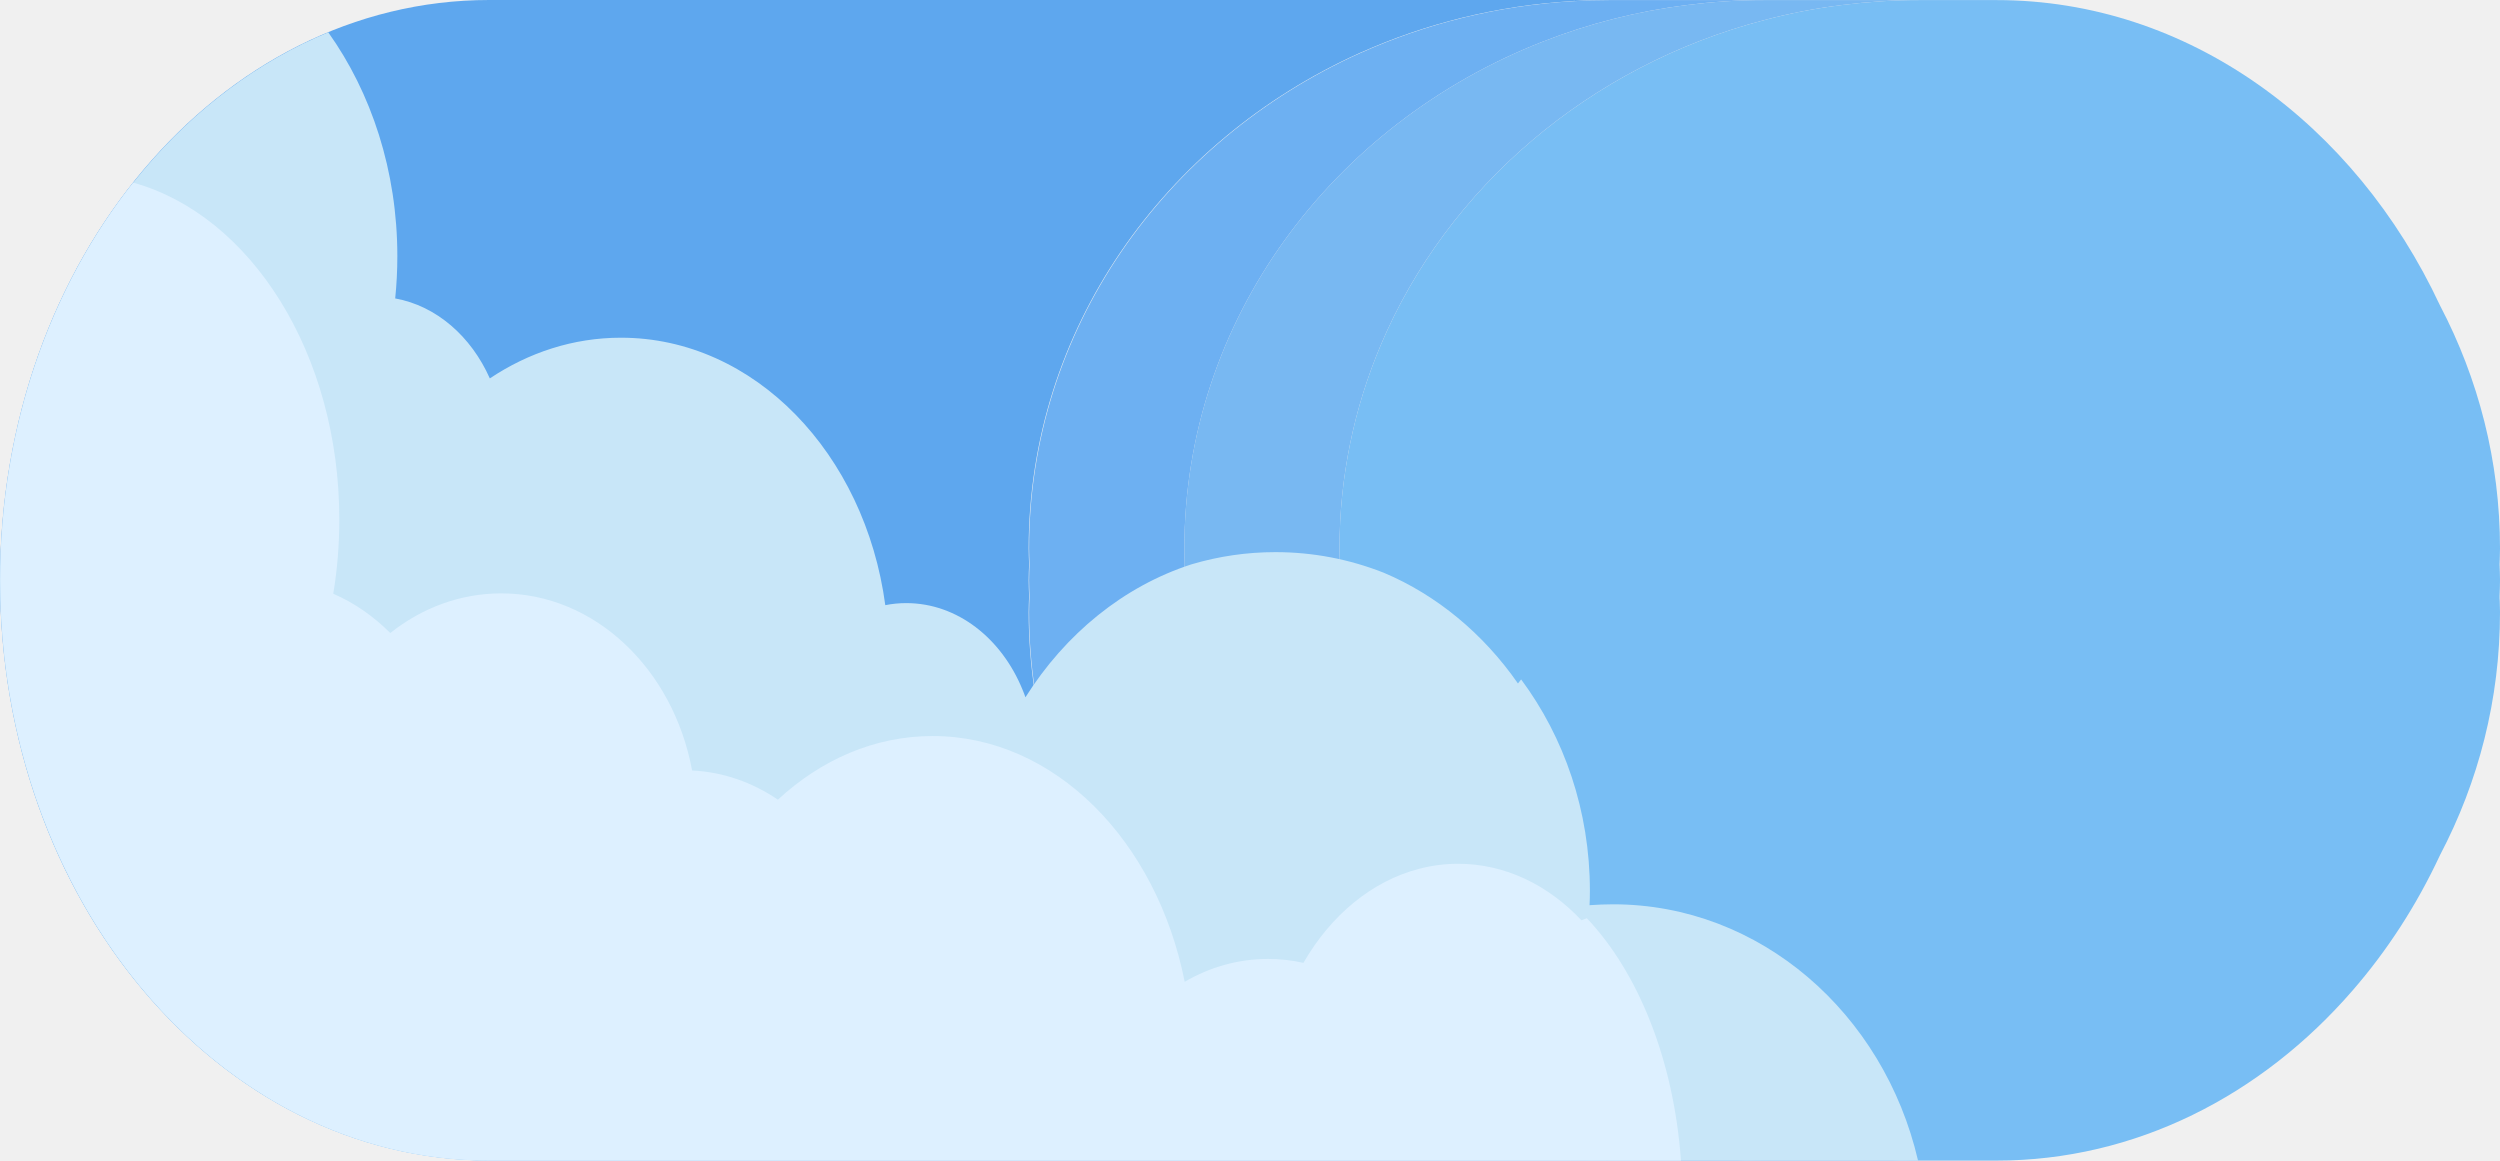
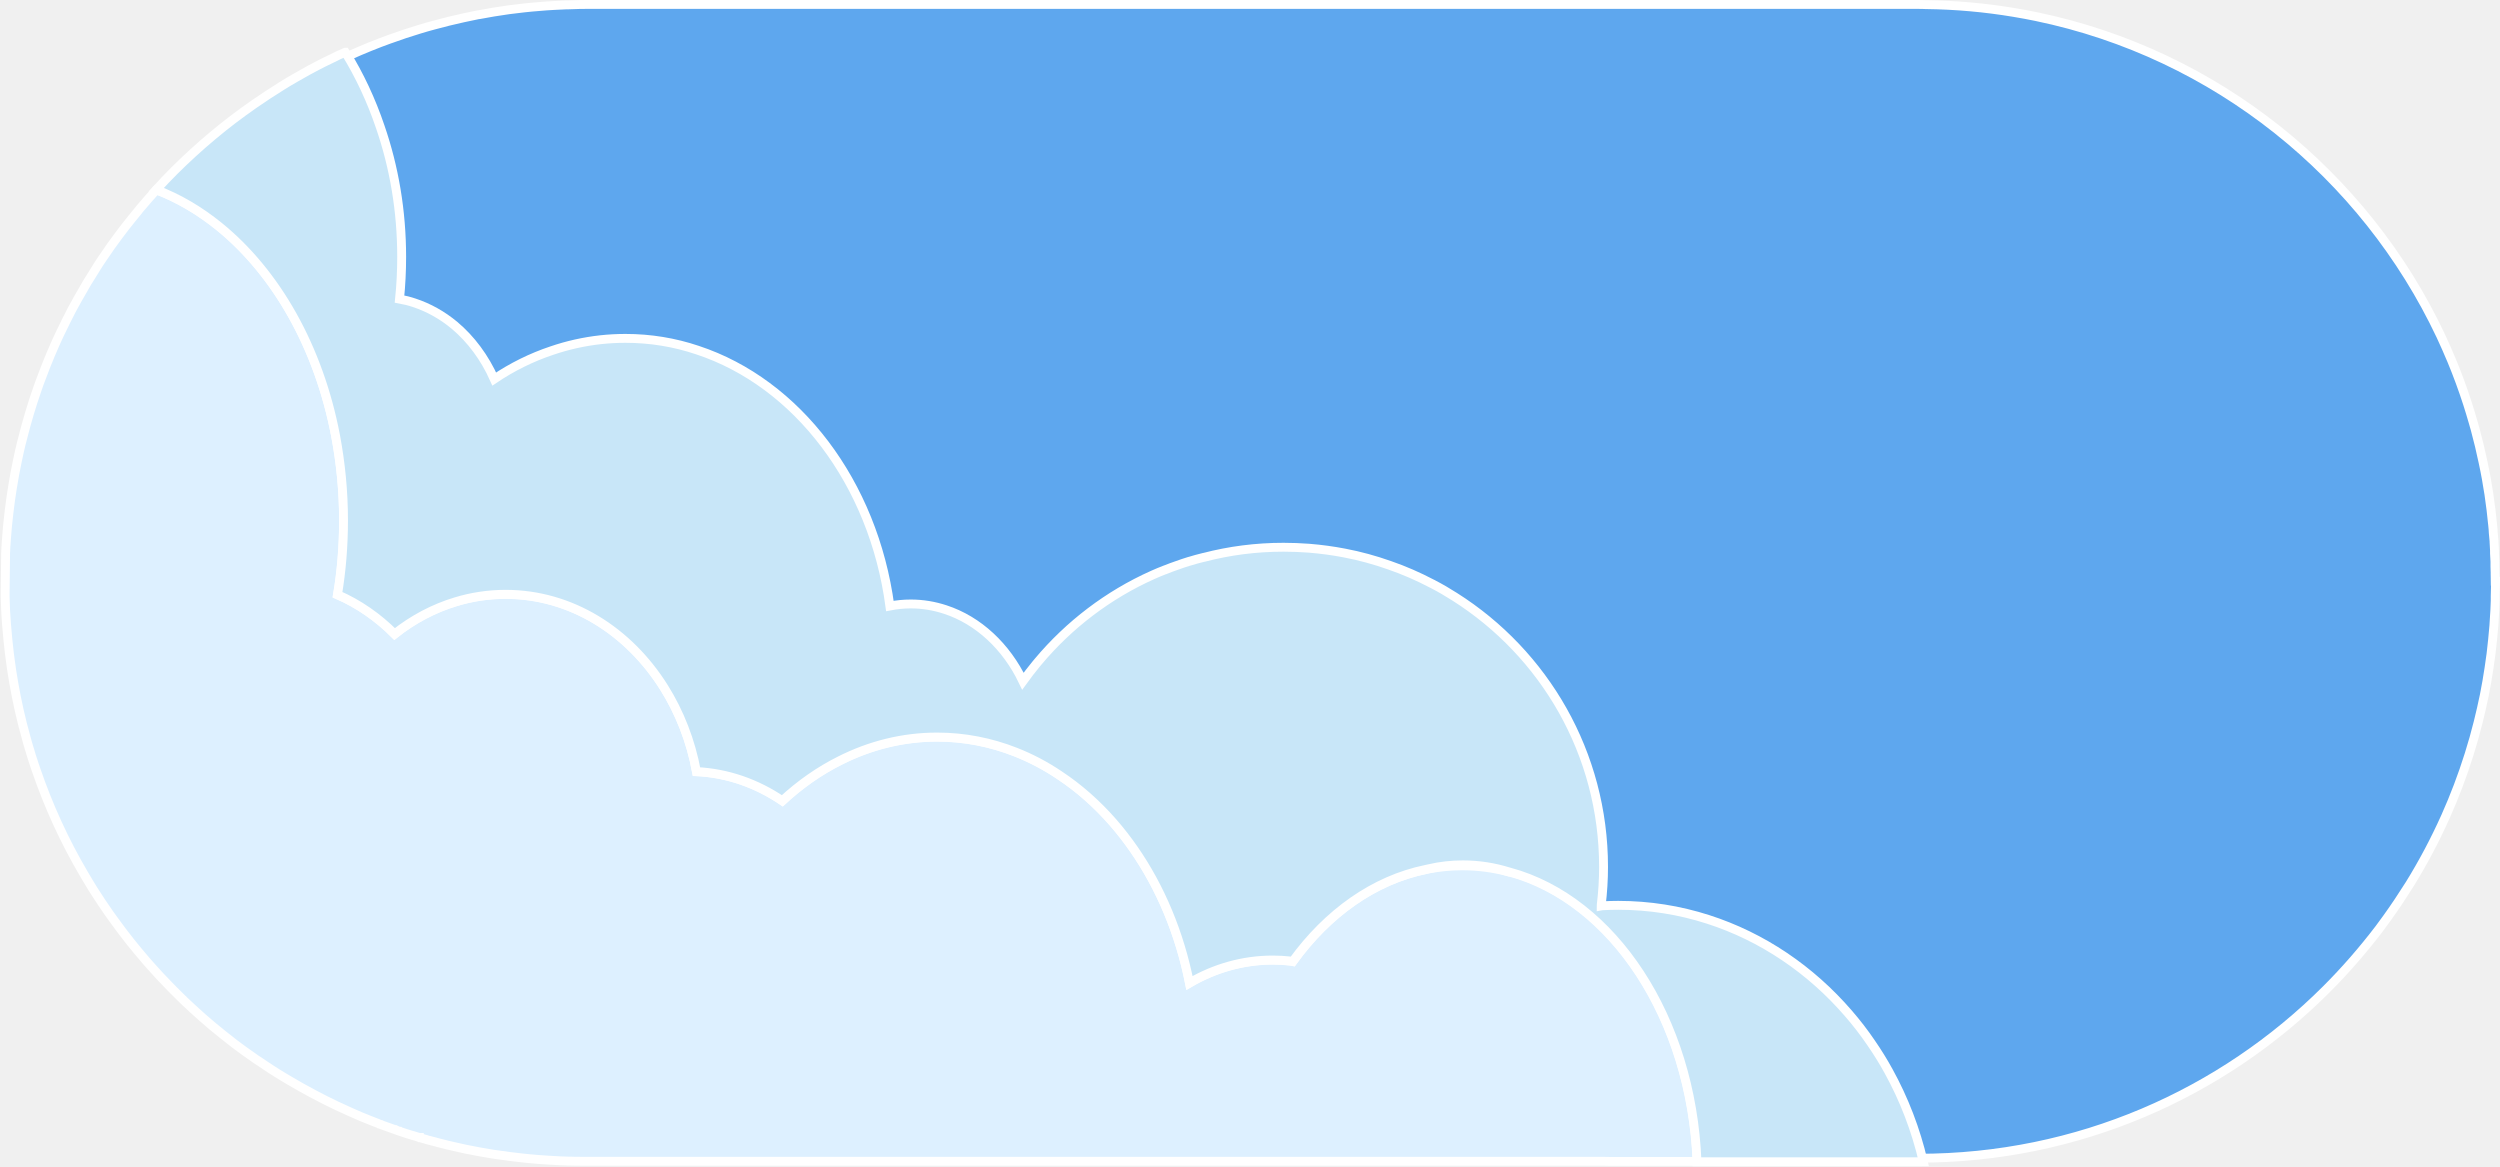
- <svg xmlns="http://www.w3.org/2000/svg" id="Layer_1" viewBox="0 0 280.05 130.01">
+ <svg xmlns="http://www.w3.org/2000/svg" id="Layer_1" viewBox="0 0 281.64 131.38">
  <defs>
-     <style>.cls-1{fill:#c8e6f8;}.cls-2{fill:#6db0f2;}.cls-3{fill:#5ea7ee;}.cls-4{fill:#78bef4;}.cls-5{fill:#78b8f2;}.cls-6{fill:#ddf0ff;}</style>
+     <style>.cls-1{fill:#5ea7ee;}.cls-1,.cls-2,.cls-3{stroke:#fff;stroke-miterlimit:10;}.cls-2{fill:#ddf0ff;}.cls-3{fill:#c8e6f8;}</style>
  </defs>
-   <g id="day">
-     <path class="cls-3" d="M152.34,5.93s.07-.11.11-.16c-.04.05-.08.11-.12.16-21.94,9.87-37.1,31.02-37.1,55.51,0,.6.03,1.19.05,1.78-.02.59-.05,1.18-.05,1.78s.03,1.19.05,1.78c-.02.59-.05,1.18-.05,1.78,0,24.26,14.88,45.24,36.49,55.23.05.08.11.16.18.24-.06-.08-.12-.16-.17-.24,7.36,3.4,15.49,5.52,24.09,6.06.03.05.07.1.11.15H54.8C24.54,130,0,100.89,0,64.99,0,47.05,6.14,30.79,16.06,19.03,25.96,7.28,39.67,0,54.8,0h121.57s-.06.08-.09.12c-8.53.48-16.61,2.52-23.94,5.81Z" />
-     <path class="cls-3" d="M180.24,0c-1.33,0-2.65.04-3.96.12.03-.04.06-.08.09-.12h3.87Z" />
-     <path class="cls-3" d="M180.24,130h-4.31s-.08-.1-.11-.15c1.46.1,2.93.15,4.42.15Z" />
-     <path class="cls-3" d="M151.9,124.03c-.07-.08-.13-.16-.18-.24h.01c.05.08.11.16.17.24Z" />
-     <path class="cls-3" d="M152.45,5.77c-.04.05-.08.11-.11.16h-.01s.08-.11.12-.16Z" />
-     <path class="cls-3" d="M151.9,124.03c-.07-.08-.13-.16-.18-.24h.01c.05.08.11.16.17.24Z" />
-     <path class="cls-3" d="M152.45,5.77c-.04.05-.08.11-.11.16h-.01s.08-.11.12-.16Z" />
-     <path class="cls-4" d="M280,63.23c.02.59.05,1.17.05,1.77h0c0,.61-.03,1.2-.05,1.79,0,.17,0,.34.02.52.01.42.03.84.03,1.26,0,9.78-2.41,19.02-6.72,27.22-2.61,5.6-5.92,10.71-9.8,15.17-10.2,11.77-24.31,19.05-39.88,19.05h-8.6c-2.95,0-5.85-.19-8.69-.55-2.96-.37-5.87-.93-8.69-1.68-20.22-5.28-36.48-19.57-43.65-38.01-2.57-6.61-3.97-13.75-3.97-21.2,0-.6.03-1.19.04-1.78-.01-.59-.04-1.18-.04-1.78s.03-1.19.04-1.78c-.01-.59-.04-1.18-.04-1.78,0-8.05,1.64-15.75,4.62-22.79,7.47-17.67,23.37-31.29,43-36.42,2.82-.75,5.73-1.31,8.69-1.68,2.84-.36,5.74-.55,8.69-.55h8.6c21.48,0,40.16,13.84,49.68,34.21,4.3,8.2,6.72,17.45,6.72,27.23,0,.42-.01.84-.03,1.25-.01.18-.01.35-.02.53Z" />
-     <path class="cls-5" d="M206.36,129.46c2.84.36,5.74.55,8.69.55h-17.38c-2.95,0-5.85-.19-8.69-.55-5.87-.74-11.49-2.22-16.75-4.34-23.26-9.35-39.56-31.15-39.56-56.55,0-.6.02-1.19.04-1.78-.02-.59-.04-1.18-.04-1.78s.02-1.19.04-1.78c-.02-.59-.04-1.18-.04-1.78,0-25.61,16.57-47.56,40.14-56.78,5.09-2,10.52-3.4,16.17-4.11,2.84-.36,5.74-.55,8.69-.55h17.38c-2.95,0-5.85.19-8.69.55-2.96.37-5.87.93-8.69,1.68-19.63,5.13-35.53,18.75-43,36.42-2.98,7.04-4.62,14.74-4.62,22.79,0,.6.03,1.19.04,1.78-.01.59-.04,1.18-.04,1.78s.03,1.19.04,1.78c-.01.59-.04,1.18-.04,1.78,0,7.45,1.4,14.59,3.97,21.2,7.17,18.44,23.43,32.73,43.65,38.01,2.82.75,5.73,1.31,8.69,1.68Z" />
-     <path class="cls-2" d="M188.98,129.46c2.84.36,5.74.55,8.69.55h-17.38c-1.49,0-2.96-.05-4.42-.15-8.6-.54-16.73-2.66-24.09-6.06h-.01c-21.61-9.99-36.49-30.97-36.49-55.23,0-.6.03-1.19.05-1.78-.02-.59-.05-1.18-.05-1.78s.03-1.19.05-1.78c-.02-.59-.05-1.18-.05-1.78,0-24.49,15.16-45.64,37.1-55.51h.01c7.33-3.29,15.41-5.33,23.94-5.81,1.31-.08,2.63-.12,3.96-.12h17.38c-2.95,0-5.85.19-8.69.55-5.65.71-11.08,2.11-16.17,4.11-23.57,9.22-40.14,31.17-40.14,56.78,0,.6.02,1.19.04,1.78-.02.59-.04,1.18-.04,1.78s.02,1.19.04,1.78c-.02.59-.04,1.18-.04,1.78,0,25.4,16.3,47.2,39.56,56.55,5.26,2.12,10.88,3.6,16.75,4.34Z" />
-     <g id="clounds">
-       <path class="cls-1" d="M214.87,130.01H54.82C24.56,130.01.02,100.9.02,64.99.02,47.04,6.17,30.79,16.08,19.04c5.76-6.84,12.82-12.16,20.69-15.42,4.83,6.77,7.74,15.52,7.74,25.08,0,1.6-.08,3.18-.24,4.73,4.61.83,8.51,4.25,10.6,8.96,4.34-2.9,9.35-4.56,14.69-4.56,14.95,0,27.34,12.98,29.61,29.96.77-.15,1.54-.23,2.34-.23,5.74,0,10.69,3.96,13.03,9.69.12.28.23.57.33.86,4.47-7.1,10.99-12.43,18.59-14.89.03-.01.06-.02.1-.03,2.96-.87,6.08-1.34,9.31-1.34,4.23,0,8.28.8,12.04,2.27.02.01.05.02.08.03,5.98,2.52,11.18,6.85,15.05,12.41.11-.15.23-.3.36-.45,4.82,6.49,7.7,14.72,7.7,23.68,0,.54-.01,1.08-.04,1.61.87-.06,1.74-.1,2.63-.1,16.49,0,30.34,12.21,34.17,28.71Z" />
-       <path class="cls-6" d="M188.29,130.01H54.83c-20.56,0-38.48-13.45-47.85-33.33C2.55,87.3.02,76.49.02,64.99.02,47.77,5.69,32.09,14.92,20.46c13.19,3.66,23.09,19.17,23.09,37.74,0,2.86-.23,5.64-.68,8.31,2.36,1.02,4.51,2.52,6.39,4.4,3.53-2.8,7.81-4.44,12.43-4.44,10.5,0,19.28,8.5,21.38,19.84,3.49.17,6.75,1.33,9.61,3.27,4.84-4.48,10.83-7.13,17.33-7.13,13.66,0,25.11,11.72,28.24,27.53,2.81-1.64,5.98-2.56,9.33-2.56,1.36,0,2.69.15,3.97.44,3.06-5.32,7.66-9.17,12.98-10.54,1.4-.37,2.86-.56,4.35-.56,5.27,0,10.09,2.38,13.81,6.33.2-.08.41-.16.61-.23,5.73,6.05,9.73,15.84,10.54,27.14Z" />
+   <g id="day_simple_">
+     <path class="cls-1" d="M281.14,65.48v.03c0,.28-.01.56-.02.83-.01.28-.01.56-.02.83v.1c0,.14,0,.28,0,.42-.01.34-.03.68-.04,1.01-.03.6-.07,1.19-.11,1.78h0c-.09,1.07-.19,2.13-.32,3.17h0c-.14,1.06-.29,2.09-.47,3.12-.1.52-.19,1.04-.29,1.56-.21,1.02-.44,2.03-.69,3.03h0c-.31,1.24-.65,2.45-1.03,3.65-.75,2.39-1.64,4.73-2.65,6.99-1.19,2.65-2.54,5.2-4.05,7.64t0,0c-.81,1.28-1.64,2.54-2.52,3.76-.3.41-.6.82-.9,1.23-1.83,2.4-3.81,4.68-5.94,6.81-11.76,11.76-28.01,19.04-45.96,19.04h-.53c.09.01.18.01.28.01h.1c.06.01.11.01.17.01h-34.76c-.19,0-.37,0-.55-.01-.19,0-.38,0-.56-.01h-114.14c-.28,0-.56,0-.84-.01-.19,0-.37-.01-.57-.01-.19-.01-.38-.01-.57-.01-.08,0-.15,0-.23,0s-.15-.01-.23-.01c-.53-.02-1.06-.05-1.59-.08-.35-.02-.69-.04-1.04-.07-.12-.01-.23-.02-.35-.03-.22-.02-.45-.04-.67-.06h-.03c-.29-.03-.58-.06-.87-.09-.45-.05-.9-.1-1.35-.16-.65-.08-1.3-.17-1.94-.27-1.03-.17-2.04-.35-3.05-.56-.51-.11-1.01-.22-1.51-.34-.03,0-.05-.01-.08-.02-.19-.04-.37-.08-.56-.13-.04-.01-.08-.02-.11-.03-.13-.03-.27-.06-.4-.1-.02,0-.03-.01-.05-.01-.18-.05-.35-.09-.53-.14-.13-.03-.27-.07-.4-.11-.02,0-.04,0-.06-.01-.21-.05-.43-.11-.64-.17-.05-.02-.1-.03-.15-.05-.49-.13-.97-.28-1.46-.43-.02,0-.04,0-.05,0-.38-.12-.77-.24-1.14-.37-.09-.03-.17-.06-.26-.09-.02,0-.03-.01-.04-.01-.12-.04-.24-.08-.36-.13-.47-.16-.94-.33-1.4-.5-.11-.03-.21-.07-.31-.12-.13-.05-.25-.09-.37-.13-.13-.04-.25-.09-.37-.14-.25-.09-.49-.19-.73-.29-.25-.1-.5-.2-.75-.3-.91-.39-1.81-.79-2.7-1.21-.02-.01-.04-.02-.07-.03-.88-.42-1.76-.86-2.62-1.32-.88-.47-1.76-.96-2.62-1.47-.28-.16-.55-.33-.83-.5-.2-.12-.4-.24-.6-.37s-.4-.25-.6-.38c-.45-.29-.9-.58-1.34-.89-.28-.18-.56-.37-.83-.57-.3-.21-.6-.42-.9-.64-.37-.27-.74-.54-1.1-.81-.04-.03-.07-.06-.1-.08-.79-.61-1.57-1.23-2.34-1.87-.14-.12-.28-.23-.41-.35-.51-.43-1.01-.87-1.5-1.32-.11-.1-.23-.2-.34-.31-.36-.33-.72-.67-1.07-1.01t-.02-.01c-.35-.34-.7-.68-1.03-1.02-.16-.15-.31-.31-.46-.47-.72-.73-1.42-1.48-2.09-2.24-.18-.2-.36-.4-.54-.61-.32-.38-.64-.75-.96-1.14-.28-.34-.56-.68-.83-1.02-.3-.39-.61-.78-.91-1.18-.19-.25-.38-.5-.56-.76-.15-.2-.3-.4-.44-.6-.29-.4-.58-.81-.86-1.23-.28-.41-.56-.83-.83-1.25-.35-.53-.69-1.07-1.01-1.61-.2-.31-.39-.63-.57-.95-2.16-3.68-3.95-7.58-5.35-11.67-.09-.25-.17-.49-.25-.74-.09-.26-.18-.52-.26-.79-.07-.21-.13-.43-.2-.64-.02-.05-.03-.1-.04-.15-.14-.45-.27-.9-.39-1.36-.14-.49-.27-.99-.4-1.49-.12-.5-.24-1-.36-1.5-.11-.5-.22-.99-.32-1.49-.01-.05-.02-.1-.03-.14-.09-.47-.18-.95-.26-1.42-.09-.5-.17-1.01-.25-1.52-.03-.19-.06-.39-.08-.59-.05-.31-.09-.64-.13-.95-.02-.15-.04-.31-.06-.47,0-.07-.02-.14-.02-.21-.09-.7-.15-1.4-.21-2.1-.03-.26-.05-.51-.07-.76v-.06c-.02-.23-.05-.45-.06-.68,0-.04-.01-.09-.01-.13,0-.09,0-.17,0-.26v-.09s-.01-.11-.01-.16c0-.08,0-.16-.01-.23-.01-.11-.01-.21-.01-.32,0-.06-.01-.12-.01-.18v-.02c-.01-.06-.01-.12-.01-.18v-.14s0-.05,0-.07c0-.04,0-.08,0-.12v-.14c-.01-.09-.01-.18-.01-.27v-.44l.05-4.25v-.47c.01-.1.01-.2.02-.3,0-.03,0-.06,0-.08,0-.05.01-.1.01-.15,0-.04,0-.08.01-.12.01-.24.03-.49.05-.73.04-.48.08-.96.12-1.44.1-.97.21-1.92.34-2.87.06-.39.12-.79.18-1.18,0-.06.01-.13.03-.19.08-.48.16-.97.25-1.46.18-.94.37-1.87.58-2.8.01-.05.02-.11.04-.16.03-.17.07-.34.12-.51.03-.12.06-.23.09-.34.02-.12.06-.24.09-.35.08-.34.17-.68.26-1.02.03-.11.06-.23.1-.34.13-.45.26-.9.39-1.35s.27-.89.42-1.34c.15-.44.3-.89.45-1.33s.31-.88.48-1.31c.16-.44.33-.87.5-1.3.17-.43.35-.86.53-1.29.16-.37.32-.74.48-1.1.09-.2.18-.4.27-.6.08-.18.16-.36.25-.54.24-.51.49-1.02.75-1.53.21-.41.42-.82.63-1.23.44-.81.89-1.62,1.35-2.41.02-.06.06-.11.09-.16.19-.34.4-.68.62-1.02.01-.03.02-.05.04-.08.22-.36.45-.72.69-1.09.21-.34.44-.68.68-1.03.03-.06.08-.12.13-.19.14-.2.27-.39.4-.58.12-.19.25-.38.39-.57.25-.35.49-.68.75-1.02.07-.1.14-.21.22-.31.07-.11.15-.21.23-.31.12-.16.24-.32.37-.47.29-.38.58-.76.88-1.13.24-.29.47-.59.73-.88,0-.02.03-.03.04-.05.08-.09.15-.19.24-.28.09-.12.19-.23.29-.35.08-.11.17-.21.27-.31.05-.06.11-.12.17-.18.29-.35.59-.69.9-1.03.66-.73,1.34-1.44,2.03-2.13,1.37-1.37,2.81-2.69,4.31-3.92,1.49-1.26,3.04-2.44,4.64-3.54,2-1.39,4.08-2.67,6.23-3.84t0,0c1.06-.58,2.14-1.13,3.24-1.63.23-.12.47-.23.71-.34,1.53-.69,3.1-1.33,4.69-1.9h.01c1.06-.39,2.14-.74,3.22-1.07h0c.54-.17,1.09-.32,1.64-.47.55-.15,1.1-.29,1.65-.43.56-.14,1.12-.27,1.68-.39.54-.12,1.08-.23,1.62-.34.07-.02.14-.03.21-.03.52-.1,1.04-.19,1.57-.28,1.14-.19,2.3-.35,3.46-.47.58-.06,1.16-.12,1.75-.16.51-.05,1.03-.08,1.55-.11.41-.03.83-.04,1.24-.06.08,0,.16,0,.24-.01h.16c.22-.01.44-.02.66-.02.19,0,.38-.02.57-.02.3-.01.59-.01.89-.01h149.99c.14,0,.28,0,.42.01h.12c.1,0,.18,0,.28.01h.02c3.37.04,6.68.34,9.91.88.85.14,1.7.3,2.53.47,20.21,4.19,36.98,17.77,45.56,35.95.43.93.85,1.87,1.24,2.81.66,1.59,1.25,3.2,1.78,4.84.22.69.43,1.38.63,2.08.08.28.16.56.24.84.33,1.23.63,2.46.89,3.72.13.6.25,1.21.36,1.82.21,1.16.39,2.34.53,3.53.06.49.11.98.16,1.48.01.06.02.12.02.18.01.17.04.34.05.52.01.12.01.25.02.37.03.33.06.65.09.97,0,.04,0,.09,0,.13,0,.05.01.1.01.15.01.14.02.27.02.4.01.12.01.24.02.37,0,.1,0,.19,0,.29.02.26.03.51.04.77,0,.06.01.13.01.19,0,.14,0,.28,0,.43v.11c0,.12,0,.24.01.35,0,.11,0,.23.01.34v.13h0c.01.28.02.56.02.84Z" />
+     <g id="clouds">
+       <path id="down" class="cls-2" d="M170.07,98.25h-.02c-1.72-.47-3.5-.71-5.32-.71-1.26,0-2.51.12-3.71.34-.12.02-.25.05-.37.08-5.86,1.2-11.07,4.93-15,10.36-.09-.02-.19-.03-.28-.04h-.01c-.64-.07-1.29-.11-1.95-.11h-.01c-3.37,0-6.56.93-9.39,2.58-.27-1.39-.61-2.76-1.02-4.08-1.63-5.39-4.26-10.17-7.59-14-1.82-2.08-3.83-3.87-6.03-5.32-1.57-1.06-3.22-1.92-4.95-2.61-2.79-1.1-5.76-1.69-8.84-1.69-3.86,0-7.56.94-10.93,2.64-2.33,1.16-4.52,2.7-6.51,4.54-2.88-1.95-6.16-3.12-9.67-3.29-.64-3.47-1.91-6.68-3.65-9.46-3.99-6.36-10.5-10.51-17.85-10.51-1.93,0-3.81.28-5.6.83-2.51.75-4.84,2-6.91,3.64-1.89-1.89-4.06-3.4-6.43-4.43.45-2.69.68-5.48.68-8.36,0-3.28-.31-6.46-.89-9.5h0c-1.89-9.97-6.69-18.4-13.13-23.62-2.19-1.77-4.57-3.18-7.08-4.14-.31.34-.61.68-.92,1.03-.25.28-.49.56-.73.85-.09.09-.16.19-.24.28-.01.02-.03.03-.04.05-.04.06-.09.11-.13.17-.5.6-1,1.23-1.49,1.85-.28.36-.55.72-.83,1.1-.26.34-.5.67-.75,1.03-.14.19-.27.38-.39.57-.13.19-.26.38-.4.58-.05.07-.1.13-.13.19-.24.35-.47.69-.68,1.04-.24.39-.49.78-.73,1.18-.22.34-.43.68-.62,1.03-.03.05-.07.1-.09.16-.46.78-.92,1.6-1.36,2.42-.21.41-.42.83-.63,1.24-.26.51-.51,1.03-.75,1.54-.09.18-.17.36-.25.54-.09.2-.18.4-.27.6-.16.36-.32.73-.48,1.11-.18.43-.36.87-.53,1.3s-.34.87-.5,1.31c-.17.43-.33.88-.48,1.32-.15.44-.3.9-.45,1.34-.15.45-.29.9-.42,1.35s-.26.91-.39,1.36-.25.92-.36,1.37c-.03.11-.07.23-.09.35-.03.11-.06.22-.09.34-.05.17-.09.34-.12.51-.02.05-.03.11-.04.16-.21.94-.4,1.87-.58,2.82-.09.49-.17.99-.25,1.47-.02.06-.03.13-.03.19-.06.39-.12.8-.18,1.19-.13.96-.24,1.91-.34,2.89-.04.48-.08.97-.12,1.45-.02.24-.04.49-.05.73-.01.04-.01.08-.01.12,0,.05-.01.1-.01.15-.01.15-.02.3-.02.46-.01.04-.01.09-.01.13v.26l-.05,4.28v.44c0,.09,0,.18.01.27,0,.08.01.17.01.26-.01.02,0,.05,0,.07,0,.06.01.12.01.19v.15c0,.06.01.12.01.18,0,.11,0,.21.01.32.01.07.01.15.01.23,0,.05,0,.11.01.16.02.39.05.77.08,1.17v.06c.02.25.04.5.07.76.06.7.12,1.41.21,2.11,0,.07.01.14.02.21.02.16.04.32.06.47.04.31.08.64.13.96.02.2.05.4.08.59.08.51.16,1.03.25,1.53.18,1.04.38,2.05.61,3.07l.36,1.51c.13.5.26,1.01.4,1.5.12.46.25.92.39,1.37.01.04.02.08.04.12.06.22.13.45.2.67.08.27.17.53.26.8.08.25.16.49.25.74,1.41,4.12,3.21,8.04,5.38,11.73.18.32.37.64.57.96.32.54.66,1.09,1.02,1.62.27.42.55.85.84,1.26.28.42.57.84.87,1.24.14.2.29.4.44.6.18.26.37.51.56.76.3.4.61.8.92,1.19.27.34.55.68.84,1.03.32.39.64.76.97,1.15.18.21.36.41.54.61.67.76,1.38,1.52,2.1,2.25.15.16.3.32.46.47.33.34.68.68,1.04,1.03t.02.01s.03.04.05.06c.34.32.68.64,1.03.96.11.11.23.21.34.31.49.45,1,.9,1.51,1.33.13.12.27.23.41.35.77.64,1.56,1.27,2.35,1.88.03.02.06.05.1.08.36.27.73.54,1.11.82.3.22.6.43.91.64.27.2.55.39.84.57.44.31.9.6,1.35.9.2.13.4.25.6.38.2.13.4.25.6.37.28.17.55.34.84.5.87.51,1.75,1.01,2.64,1.48.87.46,1.75.91,2.64,1.33.03.01.05.02.07.03.9.42,1.8.83,2.72,1.22.25.1.5.2.75.3.24.1.48.2.73.29.12.05.24.1.37.14.02.01.04.01.06.03t.02.01s.03.01.04.02h.02c.06.02.12.04.19.07h.02c.1.05.18.09.29.12.23.09.47.17.71.25.22.09.46.17.69.25.01,0,.01.01.02,0,.02.01.04.02.05.02.1.05.19.08.29.11h.02s.01.01.02.01c.09.03.17.06.26.09.19.07.37.13.57.19h.02l.57.18s.03,0,.05.01h.02c.24.07.47.15.71.22h.01s0,.01.01.01c.02.01.04.01.05.02h.02c.21.06.43.12.64.18,0,0,.01.01.02.01.04.02.07.03.11.04.09.03.18.05.27.07h.02c.12.04.25.07.37.1.02.01.04.01.06.01.13.04.27.08.4.11.18.05.35.09.53.14.02,0,.03.01.05.01.13.04.27.07.4.1.03.01.07.02.11.03.19.05.37.09.56.13.03.01.05.02.08.02.5.12,1.01.23,1.52.34,1.02.21,2.03.39,3.07.56.64.1,1.3.19,1.95.27.45.06.91.11,1.36.16.29.03.58.06.88.09h.03c.22.02.45.04.67.06.12.01.23.02.35.03.06.01.12.01.18.01.29.03.57.04.87.06h.02c.41.02.83.05,1.24.07.08,0,.17.01.25.01h.09c.08,0,.15.01.23.01s.15,0,.23.01c.19,0,.38,0,.57.01h.02c.1,0,.2,0,.29.01h.26c.28.01.56.01.85.01h114.87c.18.01.37.01.56.01h9.9c-.63-16.18-9.49-29.48-21.12-32.64Z" />
+       <path id="up" class="cls-3" d="M216.67,130.87c-.85-3.63-2.17-7.04-3.9-10.18-.6-1.1-1.26-2.16-1.97-3.19h0c-.8-1.18-1.65-2.28-2.57-3.34-4.25-4.92-9.68-8.62-15.82-10.59-3.2-1.03-6.6-1.58-10.11-1.58-.6,0-1.2.02-1.78.05-.05,0-.09,0-.14.01,0-.04.01-.07.01-.11h0c.17-1.41.26-2.83.26-4.27,0-12.81-6.68-24.06-16.77-30.44h0c-.78-.5-1.6-.98-2.43-1.41-.02-.01-.03-.02-.05-.03-.02-.01-.04-.02-.07-.03-1.54-.81-3.14-1.51-4.79-2.08-1.64-.58-3.34-1.05-5.08-1.38-1.3-.25-2.63-.43-3.98-.54-.96-.07-1.91-.11-2.88-.11-3.11,0-6.09.39-8.97,1.14h-.03c-.55.13-1.1.29-1.63.45h-.02c-.45.14-.9.29-1.34.45-.44.15-.9.32-1.34.5h-.02c-.47.18-.94.38-1.39.58-5.01,2.24-9.42,5.61-12.9,9.76-.08.1-.17.2-.25.3-.5.61-1,1.26-1.47,1.91-1.87-3.9-5.01-6.85-8.75-8.07-1.24-.41-2.55-.63-3.89-.63-.81,0-1.58.08-2.35.23-1.86-13.89-10.45-25.13-21.68-28.83-2.58-.87-5.3-1.32-8.11-1.32-.94,0-1.87.05-2.79.15-1.89.21-3.73.62-5.51,1.23-2.28.76-4.46,1.84-6.48,3.2-1.08-2.42-2.62-4.49-4.49-6.06-1.36-1.13-2.89-1.99-4.53-2.53-.53-.18-1.09-.32-1.65-.42.16-1.55.24-3.14.24-4.75,0-5.18-.85-10.11-2.41-14.64h0c-1.02-3.02-2.35-5.85-3.94-8.42-.01,0-.01.01-.02.01h0c-.24.1-.48.21-.72.32-.24.12-.48.23-.71.35-.33.15-.67.32-1.01.49-.51.26-1.02.52-1.53.8h-.01c-.54.3-1.08.6-1.61.91-.53.3-1.07.62-1.59.95-1.04.64-2.05,1.32-3.06,2.01-1.61,1.12-3.17,2.3-4.67,3.56-1.51,1.26-2.95,2.58-4.33,3.95-.69.69-1.38,1.41-2.04,2.14,2.52.96,4.89,2.36,7.08,4.14,6.44,5.22,11.24,13.65,13.13,23.61h0c.57,3.05.89,6.23.89,9.51,0,2.88-.23,5.68-.68,8.36,2.37,1.03,4.54,2.54,6.43,4.43,2.07-1.64,4.41-2.89,6.91-3.64,1.78-.54,3.66-.83,5.6-.83,7.36,0,13.87,4.15,17.85,10.51,1.74,2.78,3.01,5.99,3.65,9.46,3.51.17,6.79,1.34,9.67,3.29,1.99-1.84,4.18-3.38,6.51-4.54,3.37-1.7,7.06-2.64,10.93-2.64,3.08,0,6.05.59,8.84,1.69,1.73.68,3.38,1.55,4.95,2.61,2.19,1.45,4.21,3.24,6.03,5.32,3.33,3.82,5.96,8.6,7.59,14,.4,1.32.74,2.69,1.02,4.08,2.83-1.65,6.02-2.58,9.39-2.58h.01c.66,0,1.31.04,1.95.11h.01c.09.01.19.02.28.04,3.93-5.42,9.15-9.16,15-10.36.12-.03.25-.06.37-.08,1.23-.29,2.51-.43,3.8-.43,1.8,0,3.55.28,5.23.81h.02c11.63,3.16,20.49,16.45,21.12,32.64h25.34c-.09,0-.18,0-.26-.01h.39Z" />
    </g>
  </g>
</svg>
